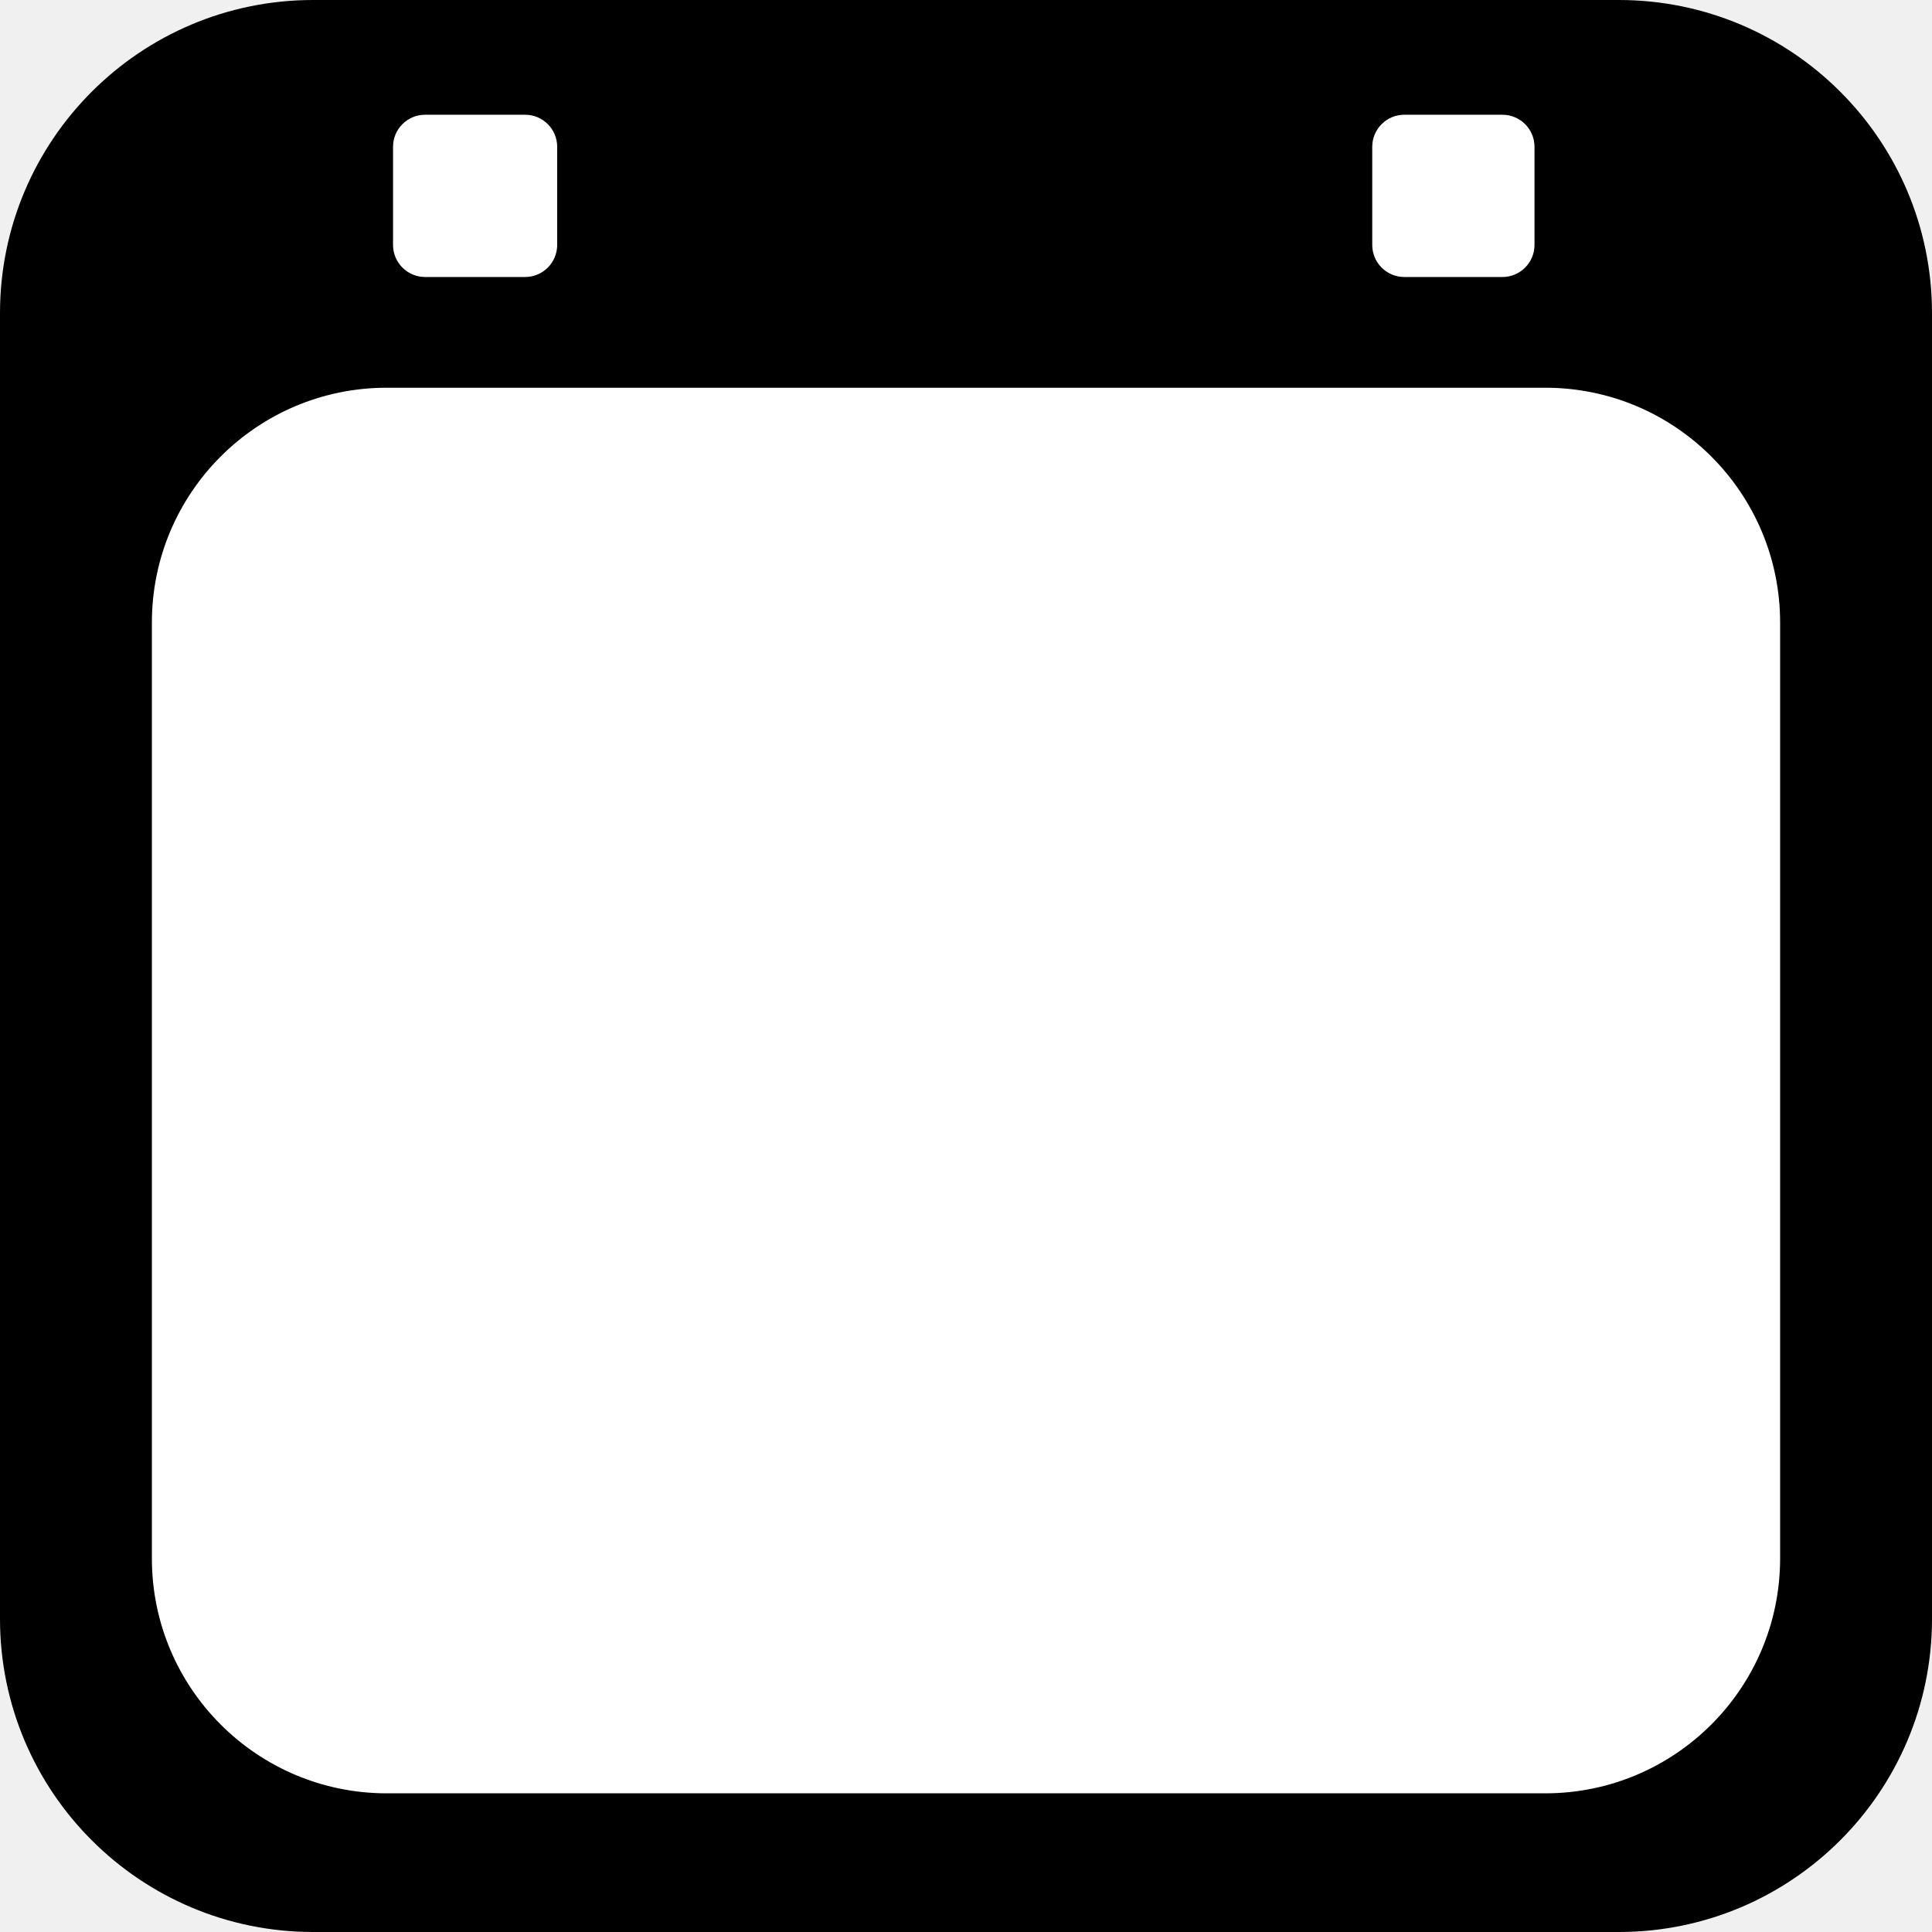
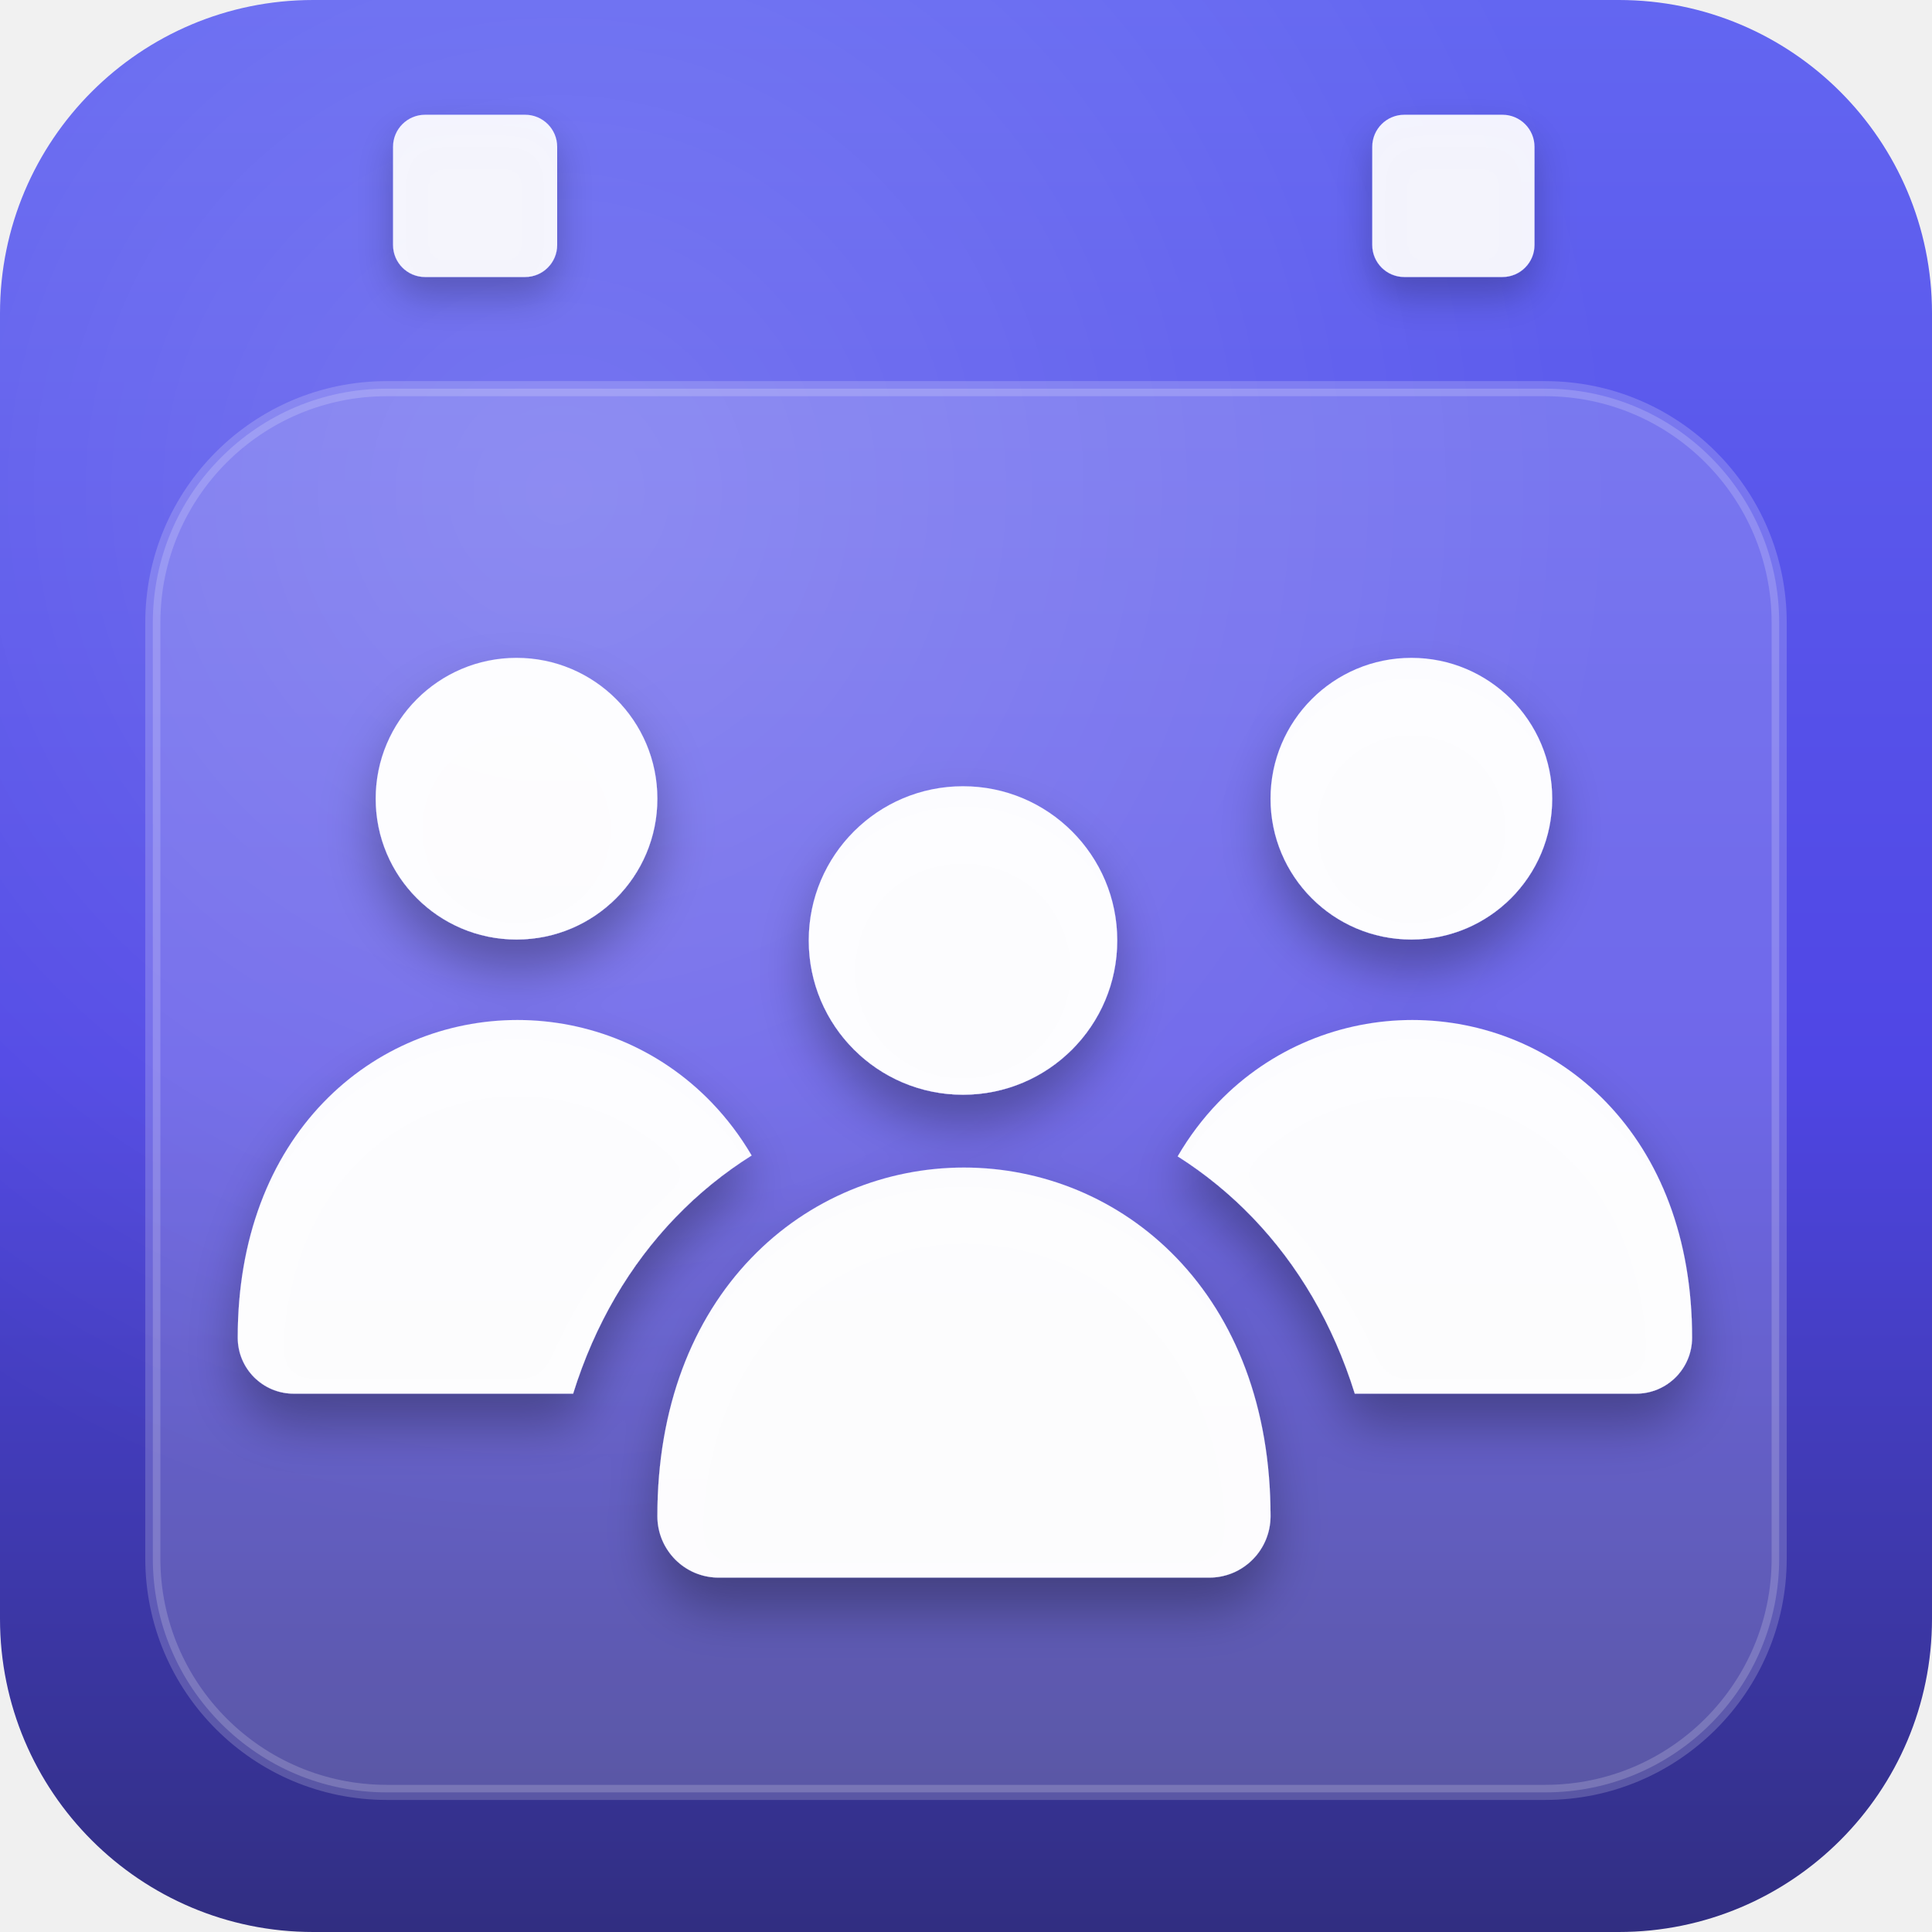
- <svg xmlns="http://www.w3.org/2000/svg" width="1024" height="1024" viewBox="0 0 1024 1024" fill="none" version="1.2" baseProfile="tiny-ps">
+ <svg xmlns="http://www.w3.org/2000/svg" width="1024" height="1024" viewBox="0 0 1024 1024" fill="none">
  <rect width="1024" height="1024" rx="166" fill="url(#bg)" />
-   <rect x="81" y="206" width="862" height="744" rx="124" fill="white" fillOpacity="0.18" stroke="white" strokeOpacity="0.18" strokeWidth="8" />
-   <rect x="208.318" y="60.818" width="87" height="86" rx="17" fill="white" fillOpacity="0.92" />
-   <rect x="727.318" y="60.818" width="86" height="86" rx="17" fill="white" fillOpacity="0.92" />
-   <g fill="white" fillOpacity="0.98">
+   <circle cx="296" cy="260" r="560" fill="url(#glow)" />
+   <rect x="81" y="206" width="862" height="744" rx="124" fill="white" fill-opacity="0.18" stroke="white" stroke-opacity="0.18" stroke-width="8" />
+   <g filter="url(#pinShadow)">
+     <rect x="208.318" y="60.818" width="87" height="86" rx="17" fill="white" fill-opacity="0.92" />
+     <rect x="727.318" y="60.818" width="86" height="86" rx="17" fill="white" fill-opacity="0.92" />
+   </g>
+   <g filter="url(#peopleShadow)" fill="white" fill-opacity="0.98">
    <circle cx="273.772" cy="423.321" r="74.647" />
    <circle cx="510.409" cy="498.476" r="81.757" />
    <circle cx="748.062" cy="423.321" r="74.647" />
    <path d="M510.917 618.826C551.844 618.826 592.922 634.825 623.697 666.849C654.688 699.098 673.415 745.635 673.415 803.589C673.415 821.581 658.864 836.167 640.915 836.167H380.919C362.97 836.167 348.419 821.581 348.419 803.589C348.419 745.635 367.145 699.098 398.137 666.849C428.912 634.825 469.99 618.826 510.917 618.826Z" />
    <path d="M274.279 540.624C311.625 540.624 349.11 555.202 377.191 584.383C385.204 592.709 392.316 602.08 398.397 612.437C383.936 621.486 370.333 632.443 357.959 645.31C333.898 670.327 315.288 701.69 303.772 738.668H155.656C139.278 738.668 126 725.377 126 708.982C126 656.174 143.088 613.769 171.367 584.383C199.449 555.202 236.934 540.624 274.279 540.624ZM748.57 540.624C785.916 540.624 823.4 555.202 851.481 584.383C879.761 613.769 896.849 656.173 896.85 708.982C896.85 725.377 883.572 738.668 867.193 738.668H718.062C706.546 701.69 687.936 670.327 663.875 645.31C651.713 632.664 638.363 621.863 624.179 612.904C630.32 602.362 637.526 592.834 645.658 584.383C673.74 555.202 711.225 540.624 748.57 540.624Z" />
  </g>
  <defs>
    <linearGradient id="bg" x1="512" y1="0" x2="512" y2="1024" gradientUnits="userSpaceOnUse">
-       <stop offset="0" stopColor="#6366F1" />
-       <stop offset="0.55" stopColor="#4F46E5" />
-       <stop offset="1" stopColor="#312E81" />
+       <stop offset="0" stop-color="#6366F1" />
+       <stop offset="0.55" stop-color="#4F46E5" />
+       <stop offset="1" stop-color="#312E81" />
    </linearGradient>
+     <radialGradient id="glow" cx="0" cy="0" r="1" gradientUnits="userSpaceOnUse" gradientTransform="translate(296 260) rotate(90) scale(560)">
+       <stop offset="0" stop-color="white" stop-opacity="0.16" />
+       <stop offset="1" stop-color="white" stop-opacity="0" />
+     </radialGradient>
+     <filter id="pinShadow" x="0" y="0" width="1024" height="1024" filterUnits="userSpaceOnUse">
+       <feDropShadow dx="0" dy="10" stdDeviation="10" flood-color="#0a0a0a" flood-opacity="0.25" />
+     </filter>
+     <filter id="peopleShadow" x="0" y="0" width="1024" height="1024" filterUnits="userSpaceOnUse">
+       <feDropShadow dx="0" dy="16" stdDeviation="14" flood-color="#0a0a0a" flood-opacity="0.32" />
+     </filter>
  </defs>
</svg>
